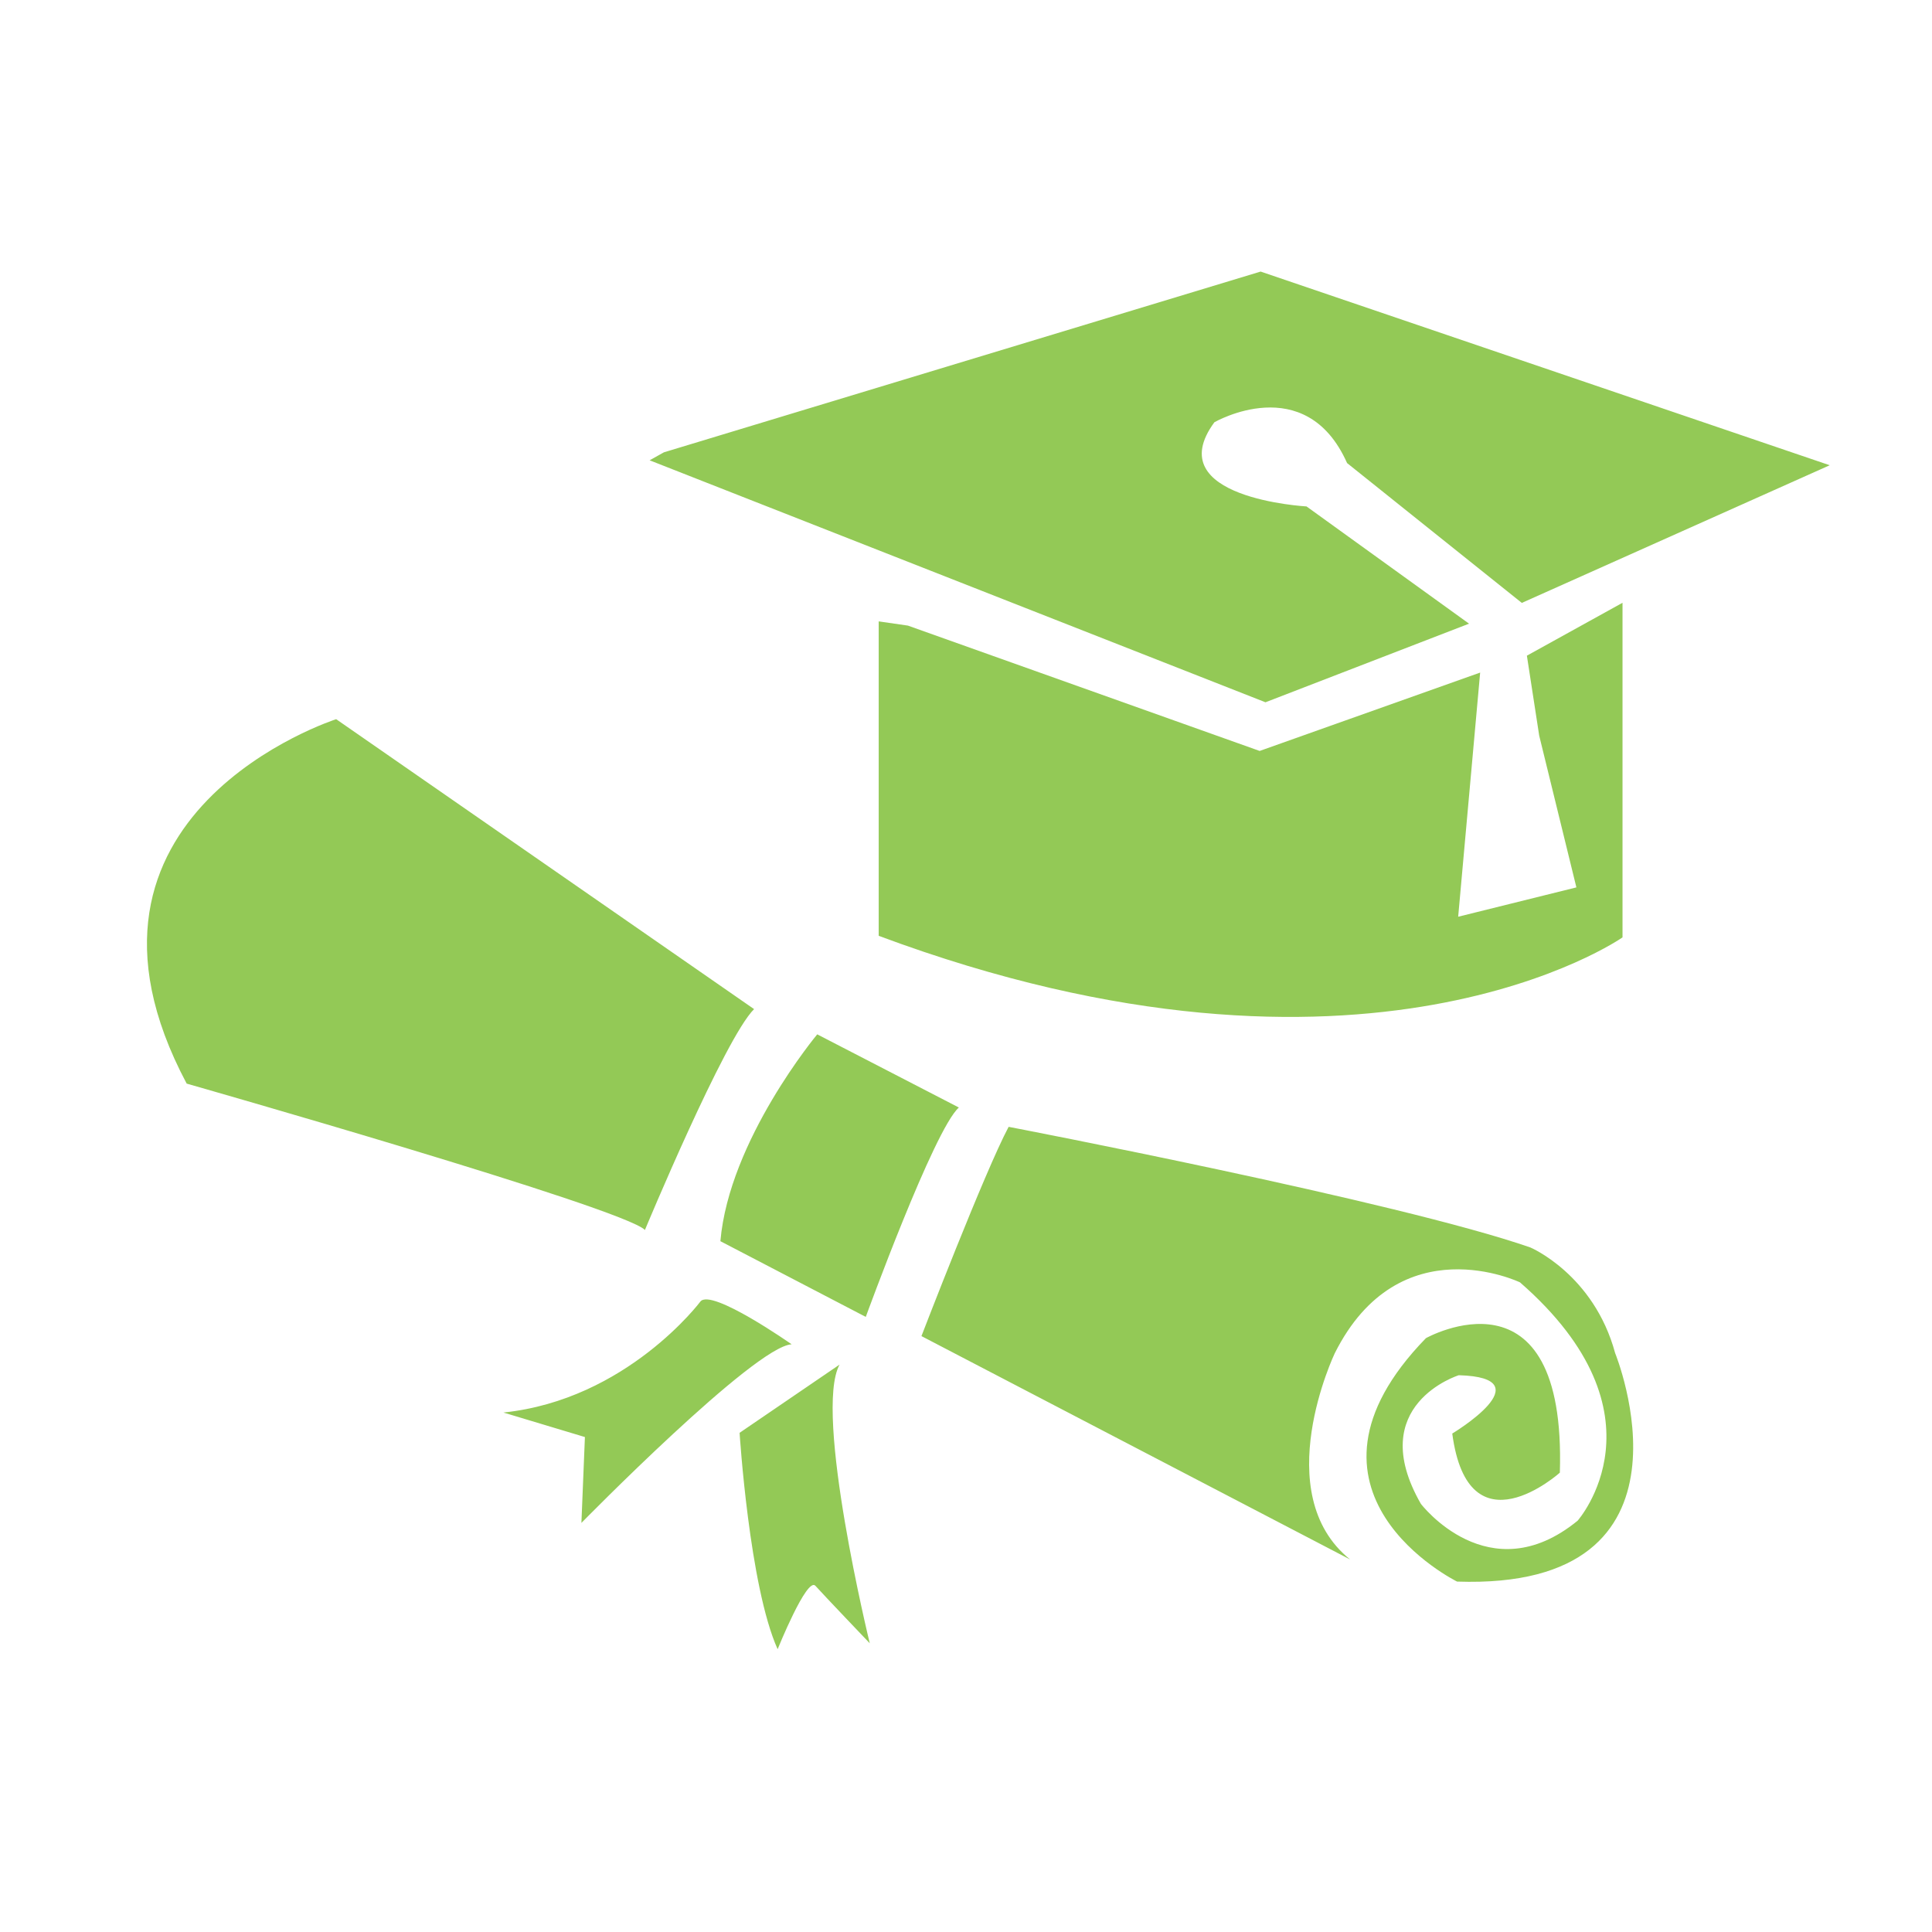
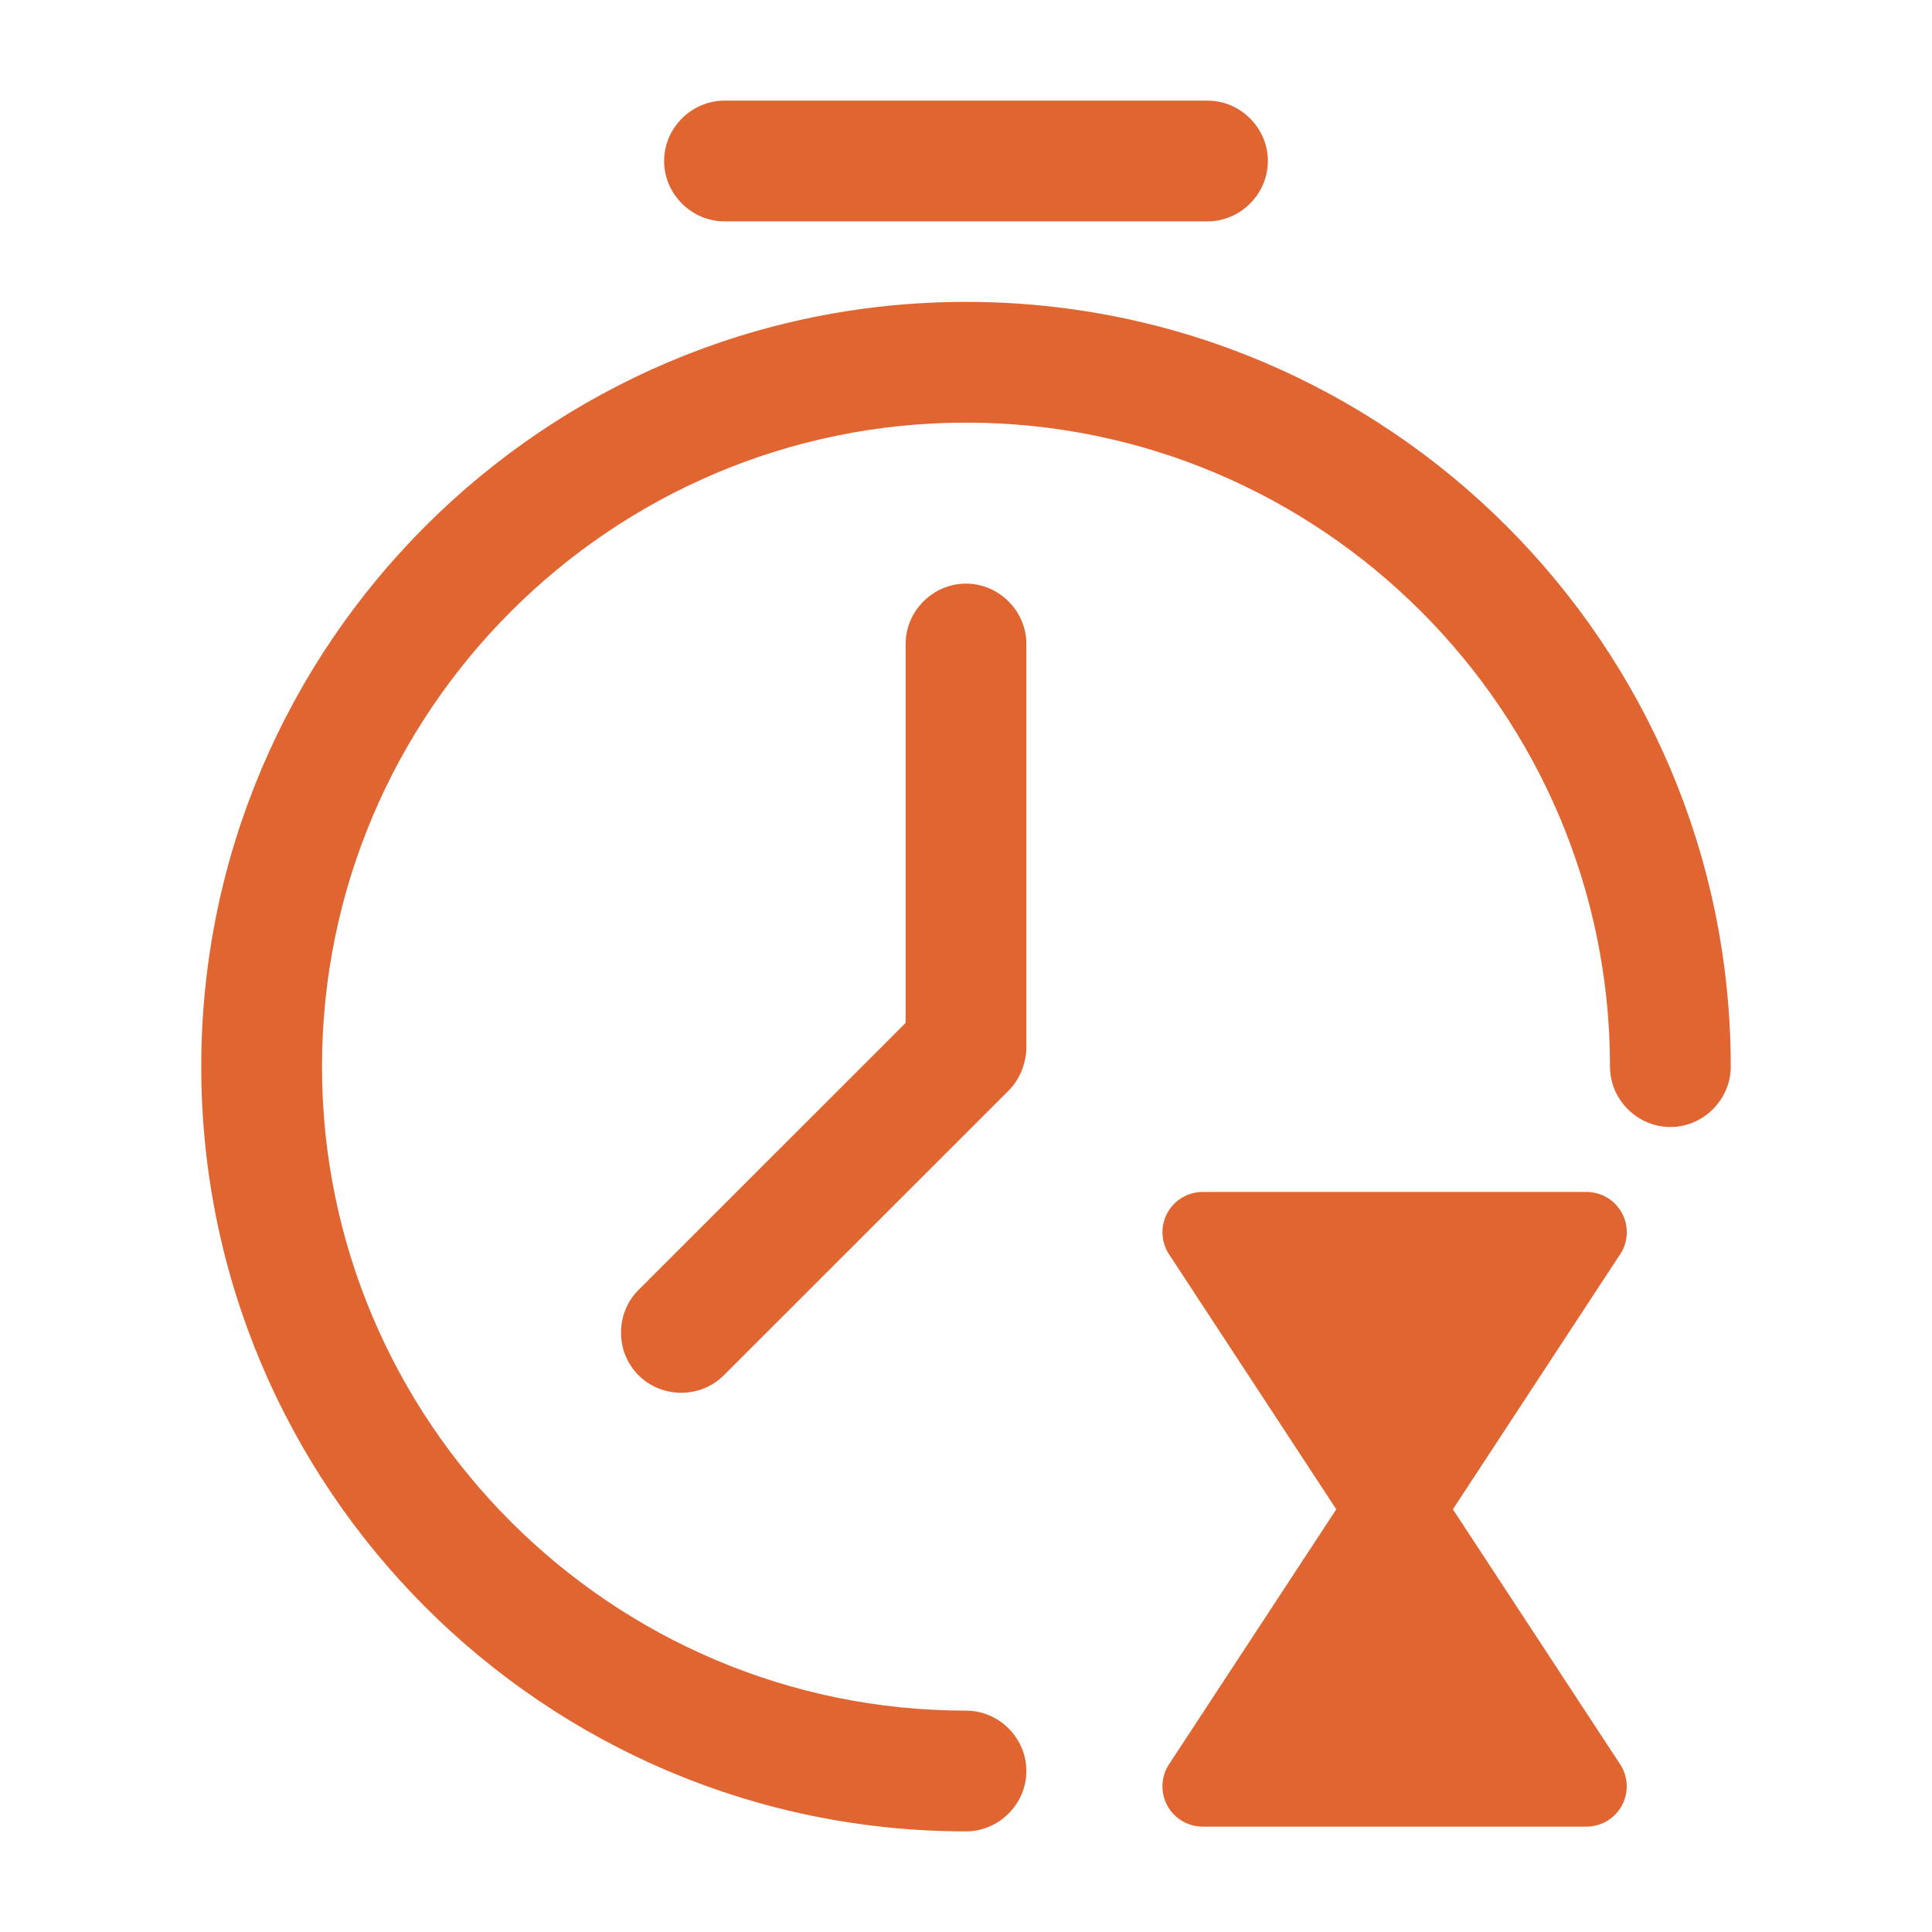
- <svg xmlns="http://www.w3.org/2000/svg" t="1703210842657" class="icon" viewBox="0 0 1024 1024" version="1.1" p-id="16850" width="16" height="16">
-   <path d="M344.32 243.968l326.4 128.256 107.904-41.664-86.144-62.144s-78.464-4.288-48.832-44.608c0 0 48.256-27.904 70.336 21.632l92.608 74.112 163.2-72.96-301.632-102.656-316.288 95.808-7.552 4.224z" fill="#93c956" p-id="16851" />
-   <path d="M481.216 331.584l186.432 66.432 116.864-41.536-11.648 129.408 62.656-15.552-19.712-80.448-6.528-42.368 50.688-28.032v177.344s-136 95.424-394.24-0.832V329.344l15.488 2.24zM178.176 381.184s-155.52 49.856-79.232 193.152c0 0 231.424 65.92 242.88 77.568 0 0 42.304-101.696 57.856-117.056L178.176 381.184zM433.152 548.224s-46.72 56-51.328 109.632l77.056 40.128s36.224-99.456 49.344-110.976l-75.072-38.784zM488.384 708.16s33.536-87.168 46.208-110.912c0 0 206.4 39.552 276.544 63.936 0 0 33.6 14.208 44.928 56 0 0 51.264 125.76-83.776 121.088 0 0-96-47.296-16.512-129.024 0 0 74.496-41.728 70.976 71.296 0 0-48.512 43.52-57.024-20.736 0 0 49.344-29.632 3.456-30.912 0 0-50.24 15.616-20.096 68.16 0 0 36.032 47.36 83.072 8.96 0 0 49.856-56.192-30.528-126.336 0 0-63.936-30.784-98.176 37.568 0 0-35.456 74.24 8.128 109.312l-227.2-118.4zM371.264 689.792s-38.912 52.032-104.448 58.88l43.2 12.992-1.856 45.504s91.776-93.632 111.424-94.656c0 0-42.368-29.76-48.32-22.72zM392 759.424s5.12 81.28 20.16 114.688c0 0 15.552-38.592 20.032-33.6s28.8 30.464 28.8 30.464-29.888-122.496-16-147.712l-52.992 36.16z" fill="#93c956" p-id="16852" />
+ <svg xmlns="http://www.w3.org/2000/svg" t="1703500171458" class="icon" viewBox="0 0 1024 1024" version="1.1" p-id="7855" width="32" height="32">
+   <path d="M512 970.667c-223.573 0-405.333-181.76-405.333-405.333s181.76-405.333 405.333-405.333 405.333 181.76 405.333 405.333c0 17.493-14.507 32-32 32s-32-14.507-32-32c0-188.16-153.173-341.333-341.333-341.333s-341.333 153.173-341.333 341.333 153.173 341.333 341.333 341.333c17.493 0 32 14.507 32 32s-14.507 32-32 32z" fill="#e16531" p-id="7856" />
+   <path d="M512 586.667c-17.493 0-32-14.507-32-32V341.333c0-17.493 14.507-32 32-32s32 14.507 32 32v213.333c0 17.493-14.507 32-32 32zM640 117.333H384c-17.493 0-32-14.507-32-32s14.507-32 32-32h256c17.493 0 32 14.507 32 32s-14.507 32-32 32z" fill="#e16531" p-id="7857" />
+   <path d="M619.605 935.125a21.333 21.333 0 0 0 17.835 33.024h203.435a21.333 21.333 0 0 0 17.835-33.024l-101.717-155.093a21.333 21.333 0 0 0-35.669 0l-101.717 155.093z m119.552-104.491l-62.208 94.848h124.416l-62.208-94.848z" fill="#e16531" p-id="7858" />
+   <path d="M858.752 664.789a21.333 21.333 0 0 0-17.835-33.024H637.44a21.333 21.333 0 0 0-17.835 33.024l101.717 155.093a21.333 21.333 0 0 0 35.669 0l101.717-155.093z" fill="#e16531" p-id="7859" />
+   <path d="M534.528 532.864a32.213 32.213 0 0 0-45.227 0l-150.869 150.827c-12.373 12.373-12.373 32.896 0 45.227 12.373 12.373 32.853 12.373 45.227 0l150.869-150.827c12.373-12.373 12.373-32.853 0-45.227z" fill="#e16531" p-id="7860" />
</svg>
